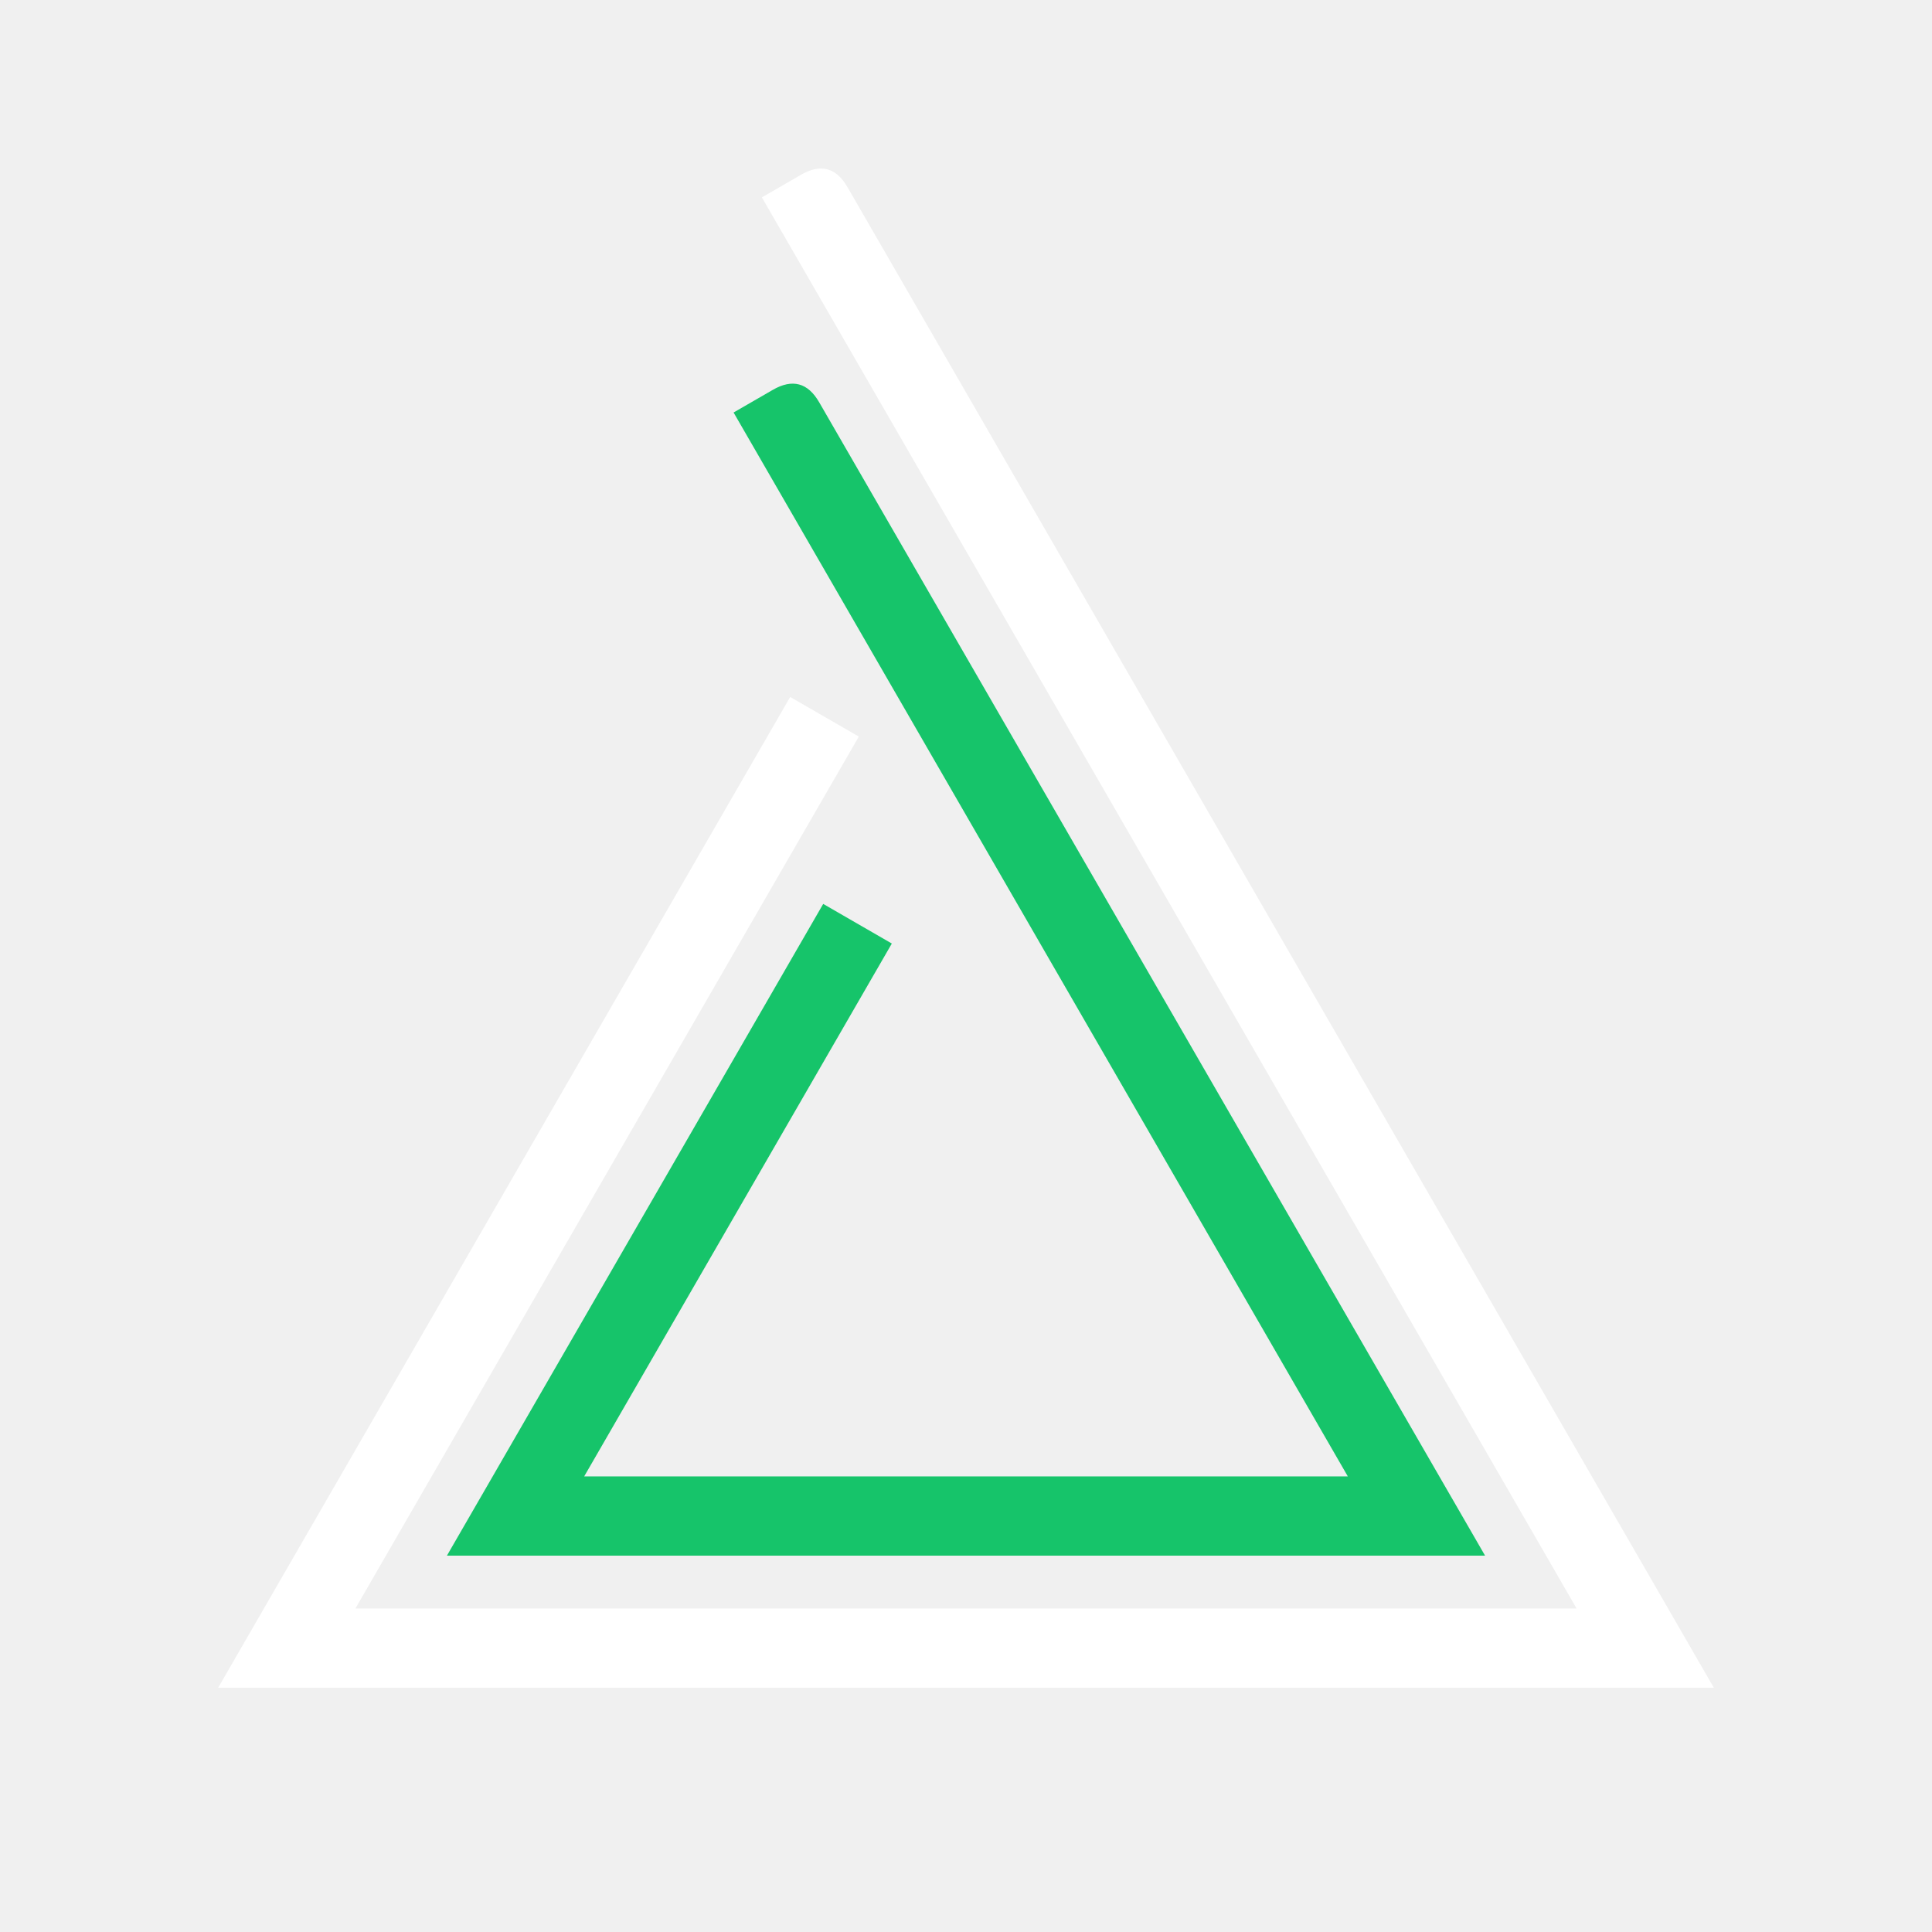
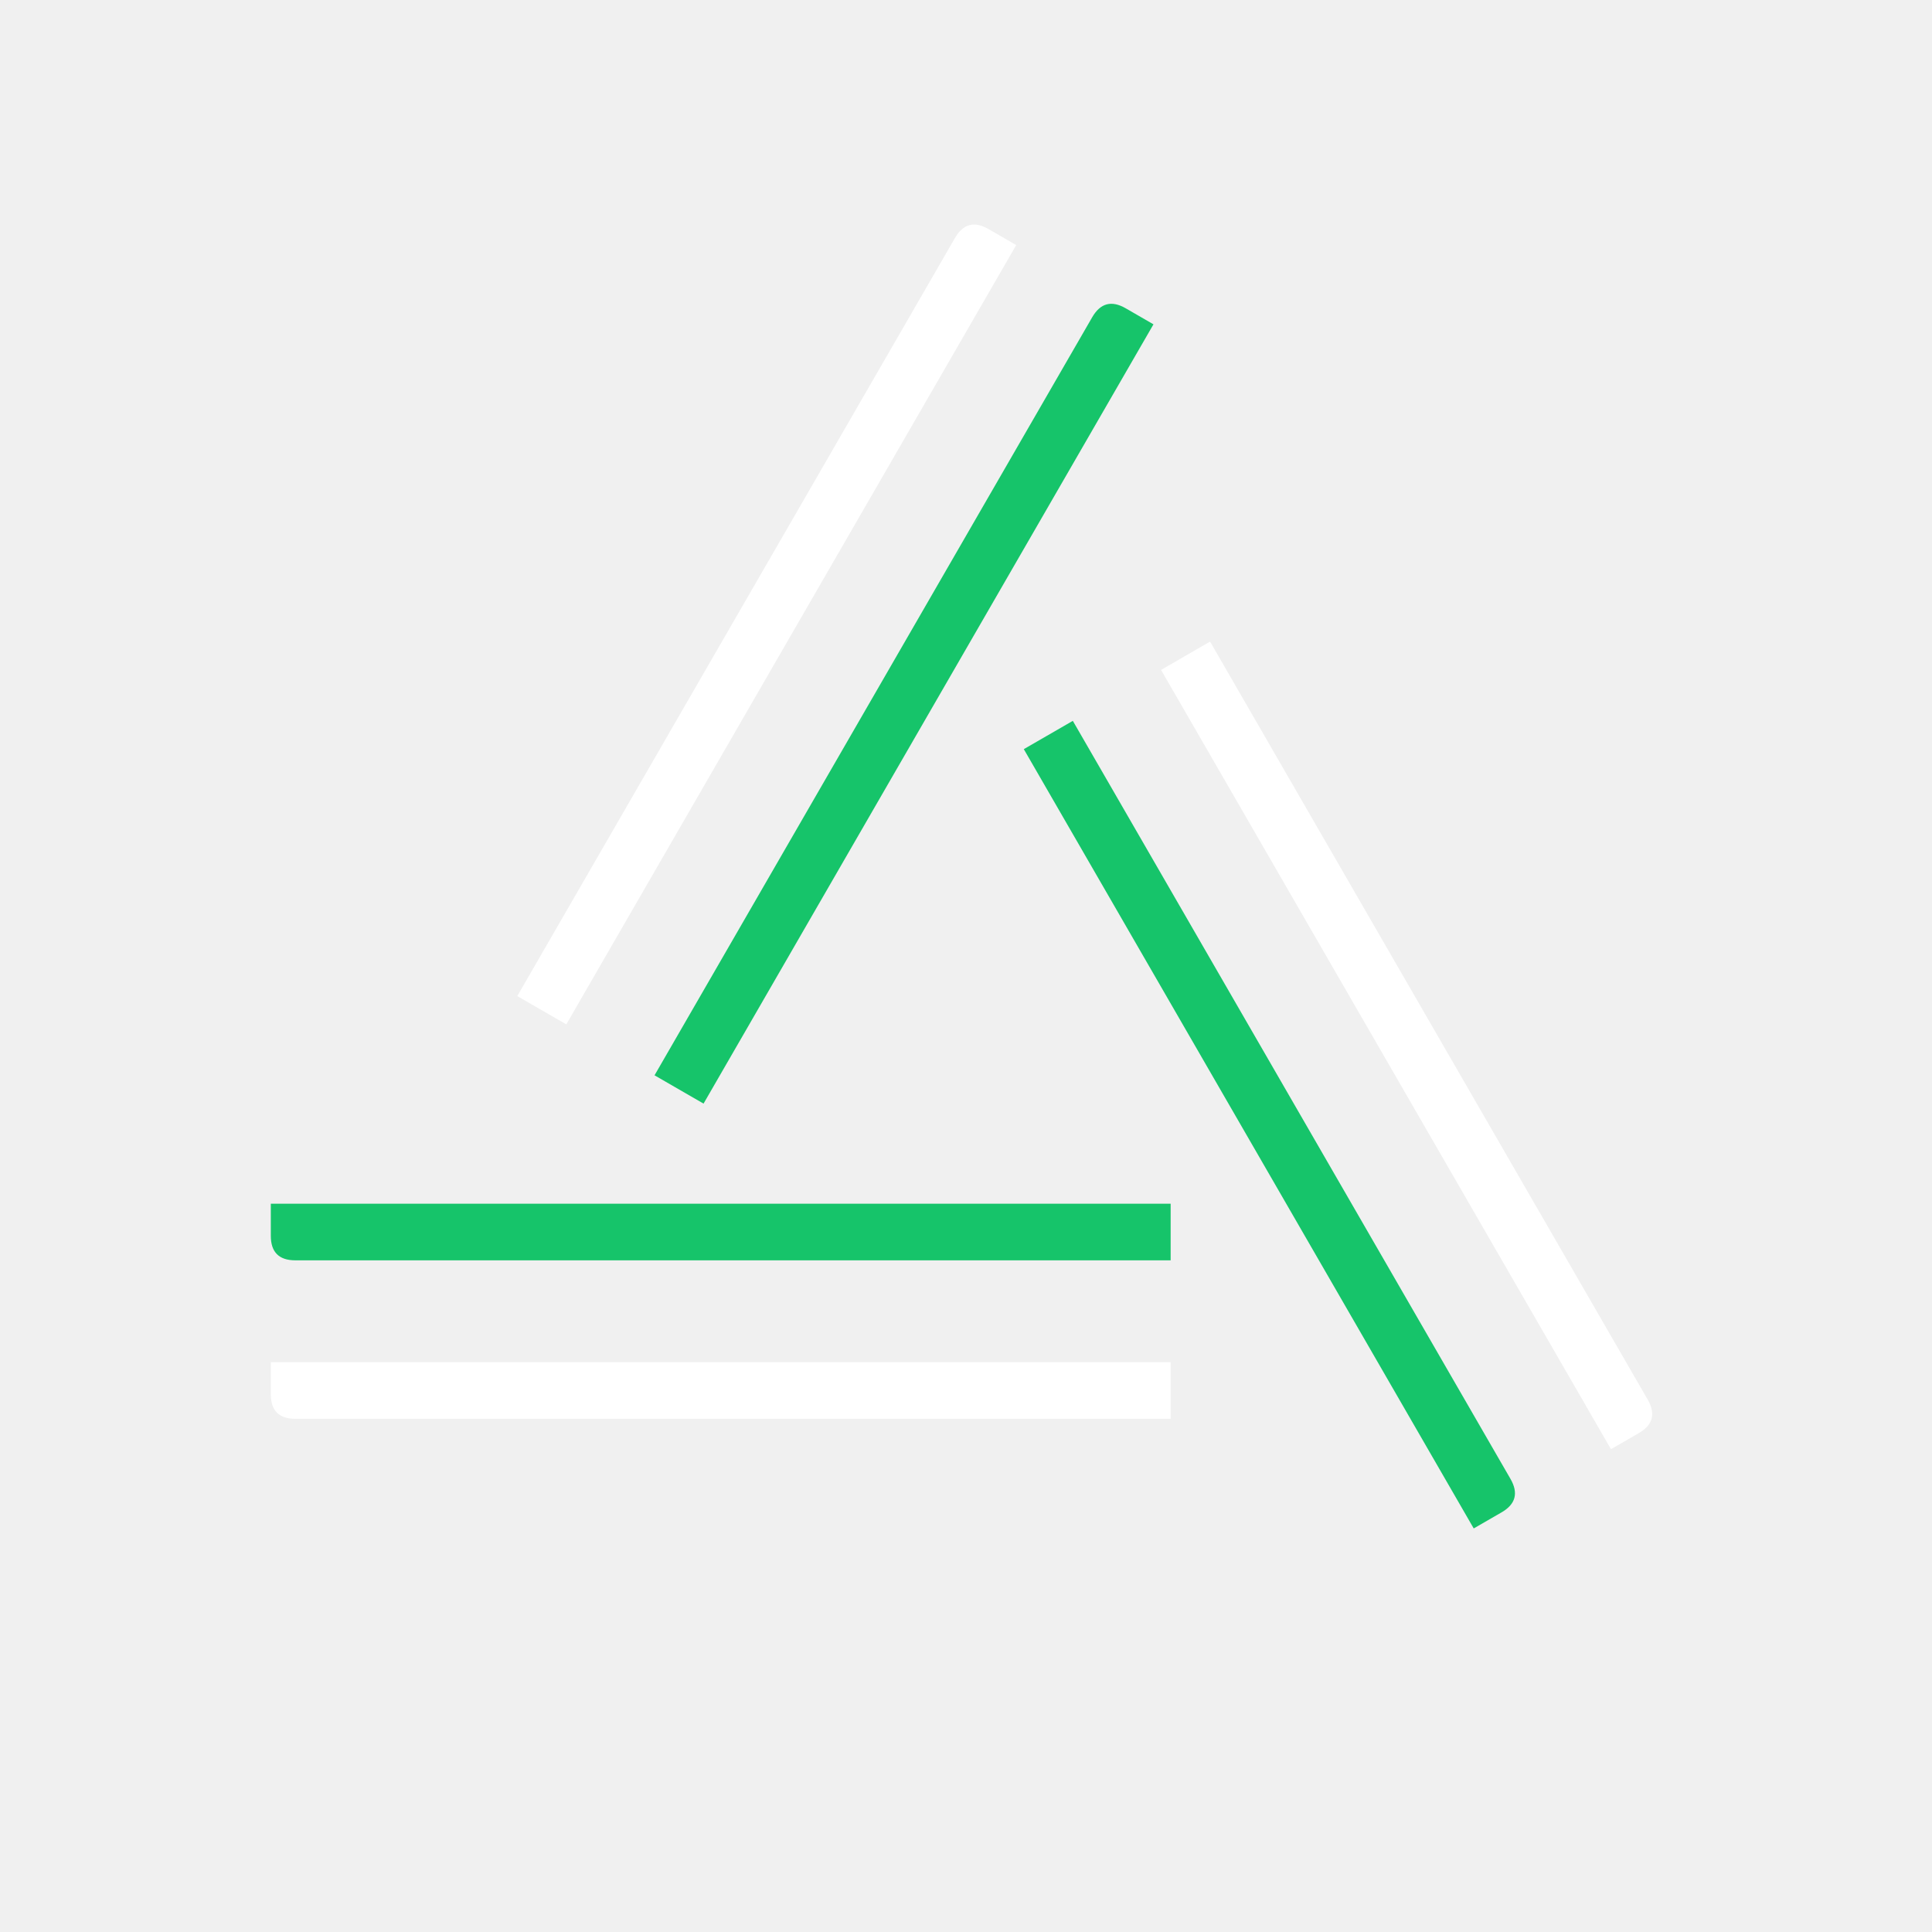
<svg xmlns="http://www.w3.org/2000/svg" width="1024" height="1024" viewBox="0 0 1024 1024">
  <g>
-     <path d="M418.813 369.404 L115.627 894.538 L908.373 894.538 L449.187 99.204 Q440.187 83.615 424.598 92.615 L403.813 104.615 L835.627 852.538 L188.373 852.538 L455.187 390.404 Z" fill="#fff" />
-     <path d="M436.313 479.093 L236.870 824.538 L787.130 824.538 L434.187 213.223 Q425.187 197.635 409.598 206.635 L388.813 218.635 L714.383 782.538 L309.617 782.538 L472.687 500.093 Z" fill="rgb(22 196 106)" />
+     <path d="M615.383 355.064 L853.851 768.103 L868.573 759.603 Q879.831 753.103 873.331 741.844 L641.363 340.064 Z" fill="#fff" />
+     <path d="M542.637 397.064 L781.104 810.103 L795.827 801.603 Q807.085 795.103 800.585 783.844 L568.617 382.064 Z" fill="#16c46a" />
+     <path d="M620.468 722.000 L143.532 722.000 L143.532 739.000 Q143.532 752.000 156.532 752.000 L620.468 752.000 Z" fill="#fff" />
+     <path d="M620.468 638.000 L143.532 638.000 L143.532 655.000 Q143.532 668.000 156.532 668.000 L620.468 668.000 Z" fill="#16c46a" />
+     <path d="M300.149 542.936 L538.617 129.897 L523.895 121.397 Q512.637 114.897 506.137 126.156 L274.169 527.936 Z" fill="#fff" />
+     <path d="M372.896 584.936 L611.363 171.897 L596.641 163.397 Q585.383 156.897 578.883 168.156 L346.915 569.936 Z" fill="#16c46a" />
  </g>
</svg>
